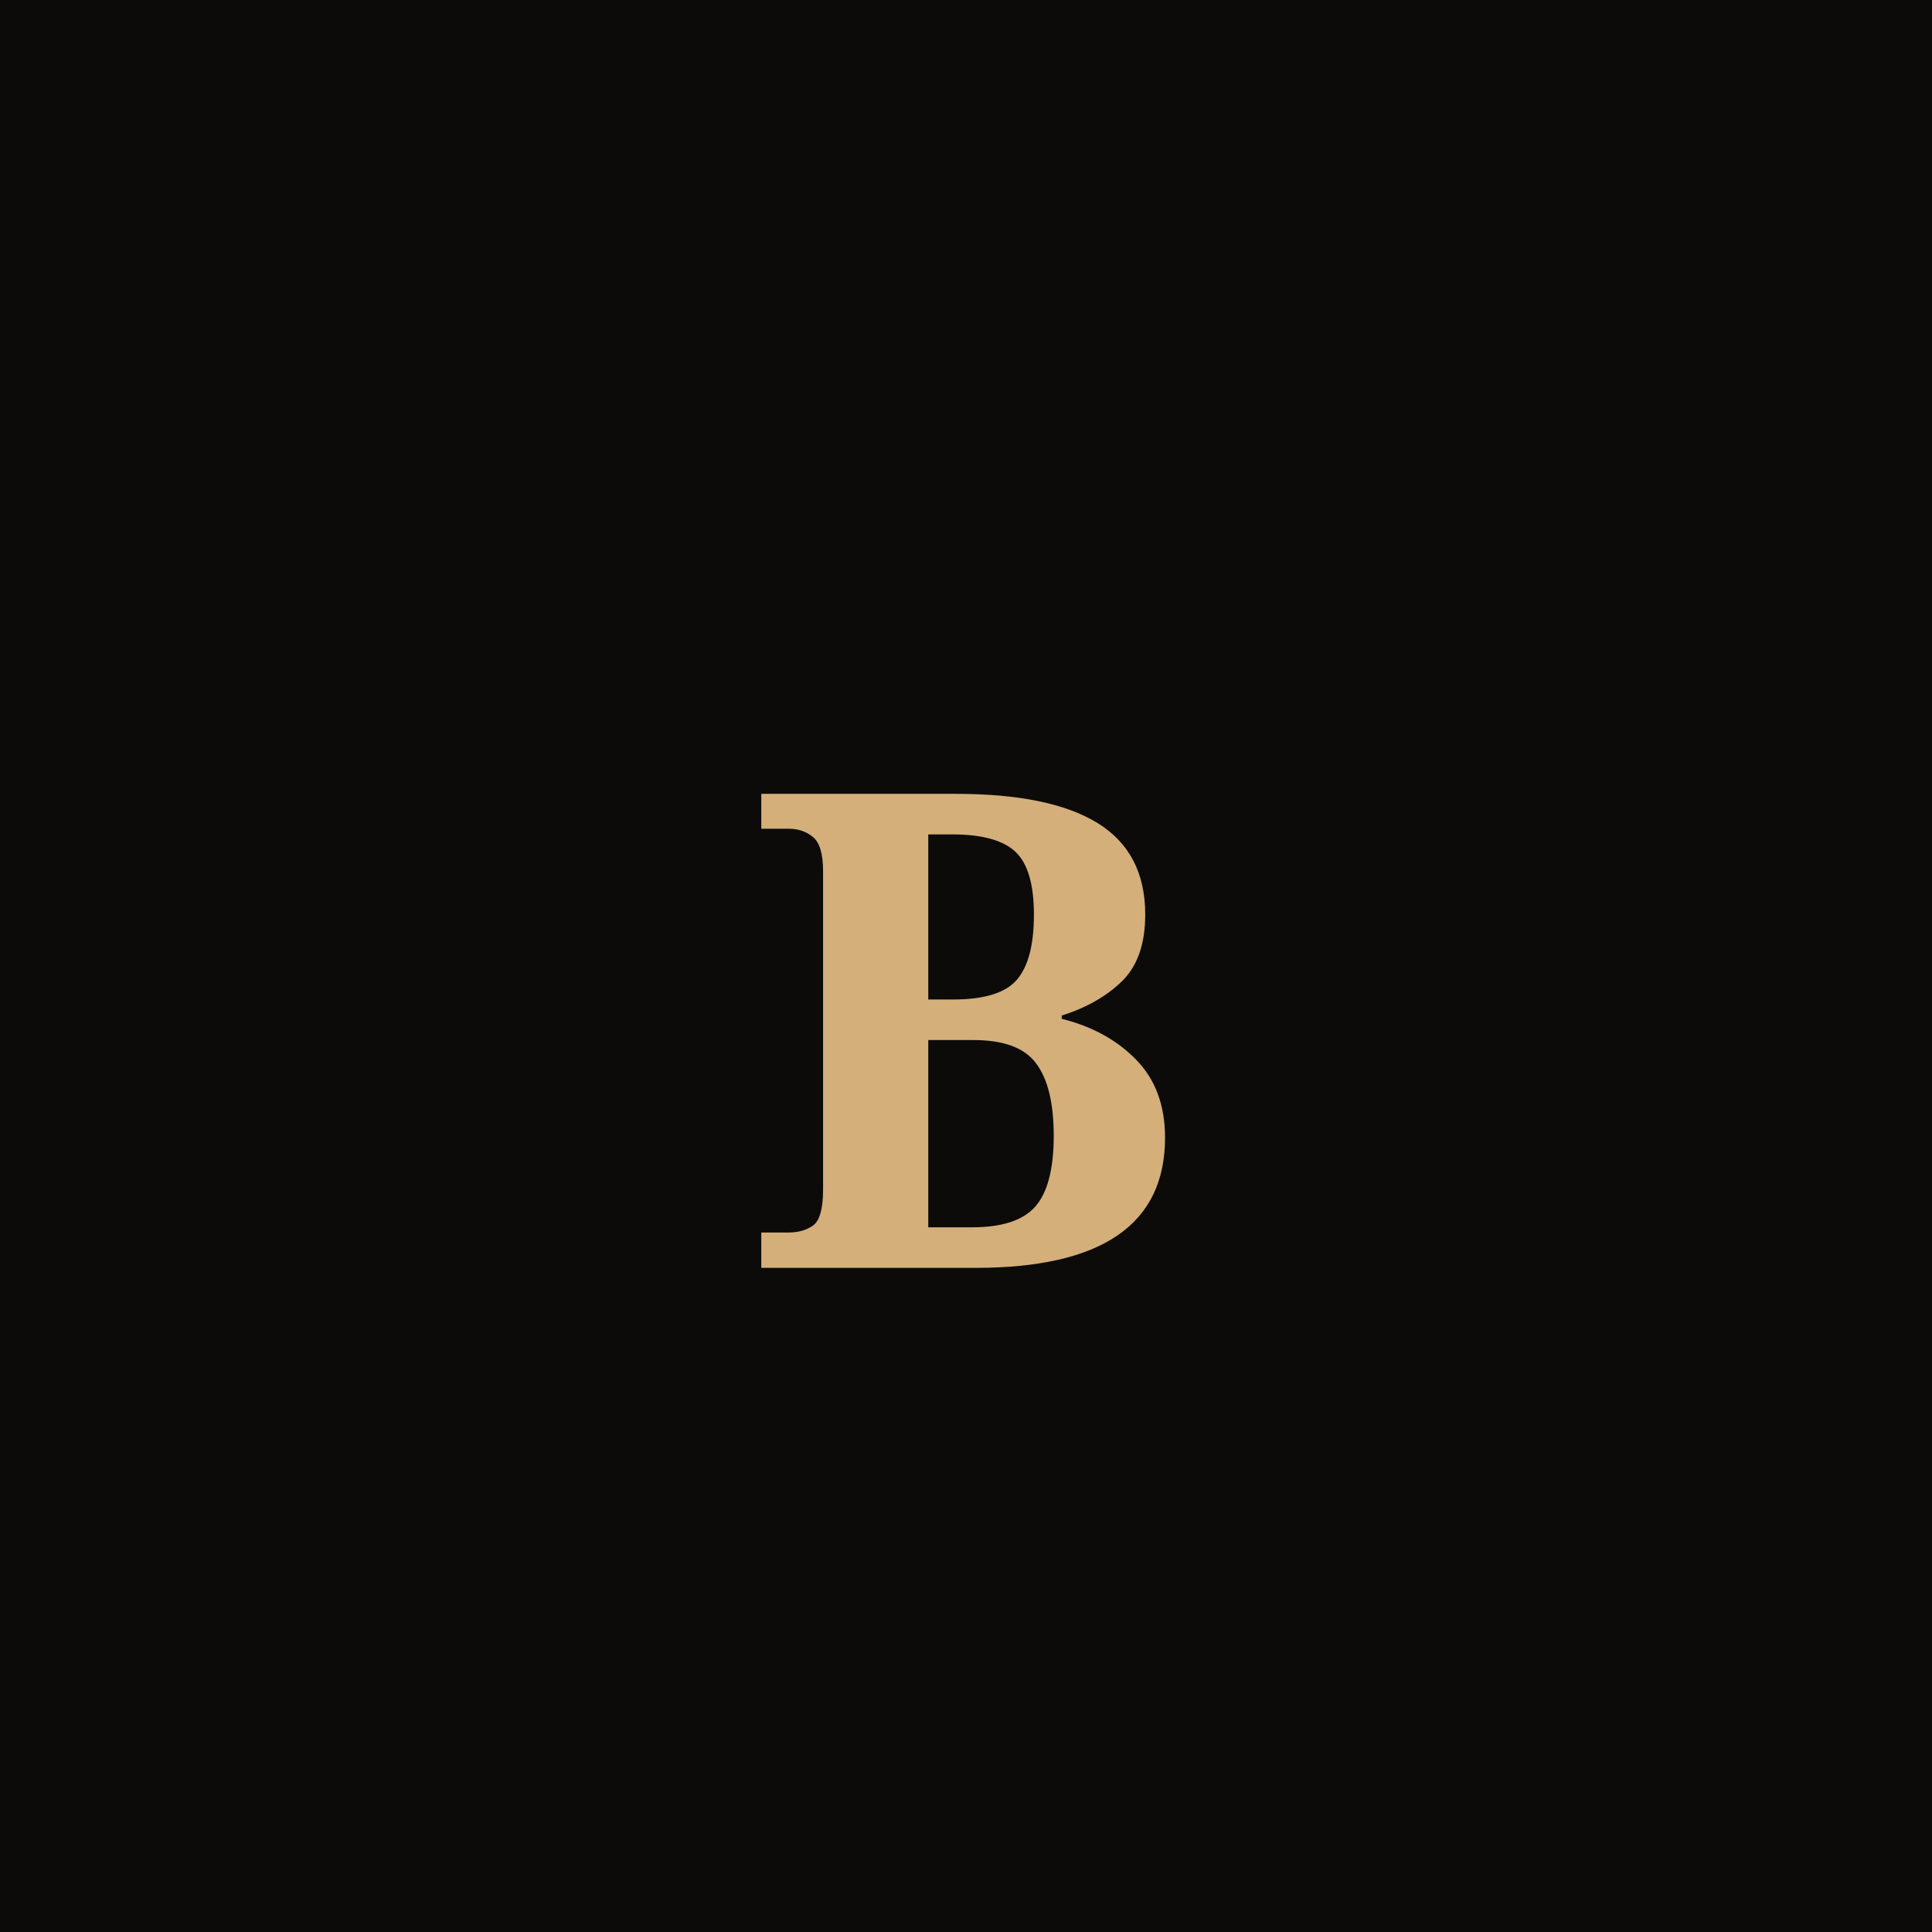
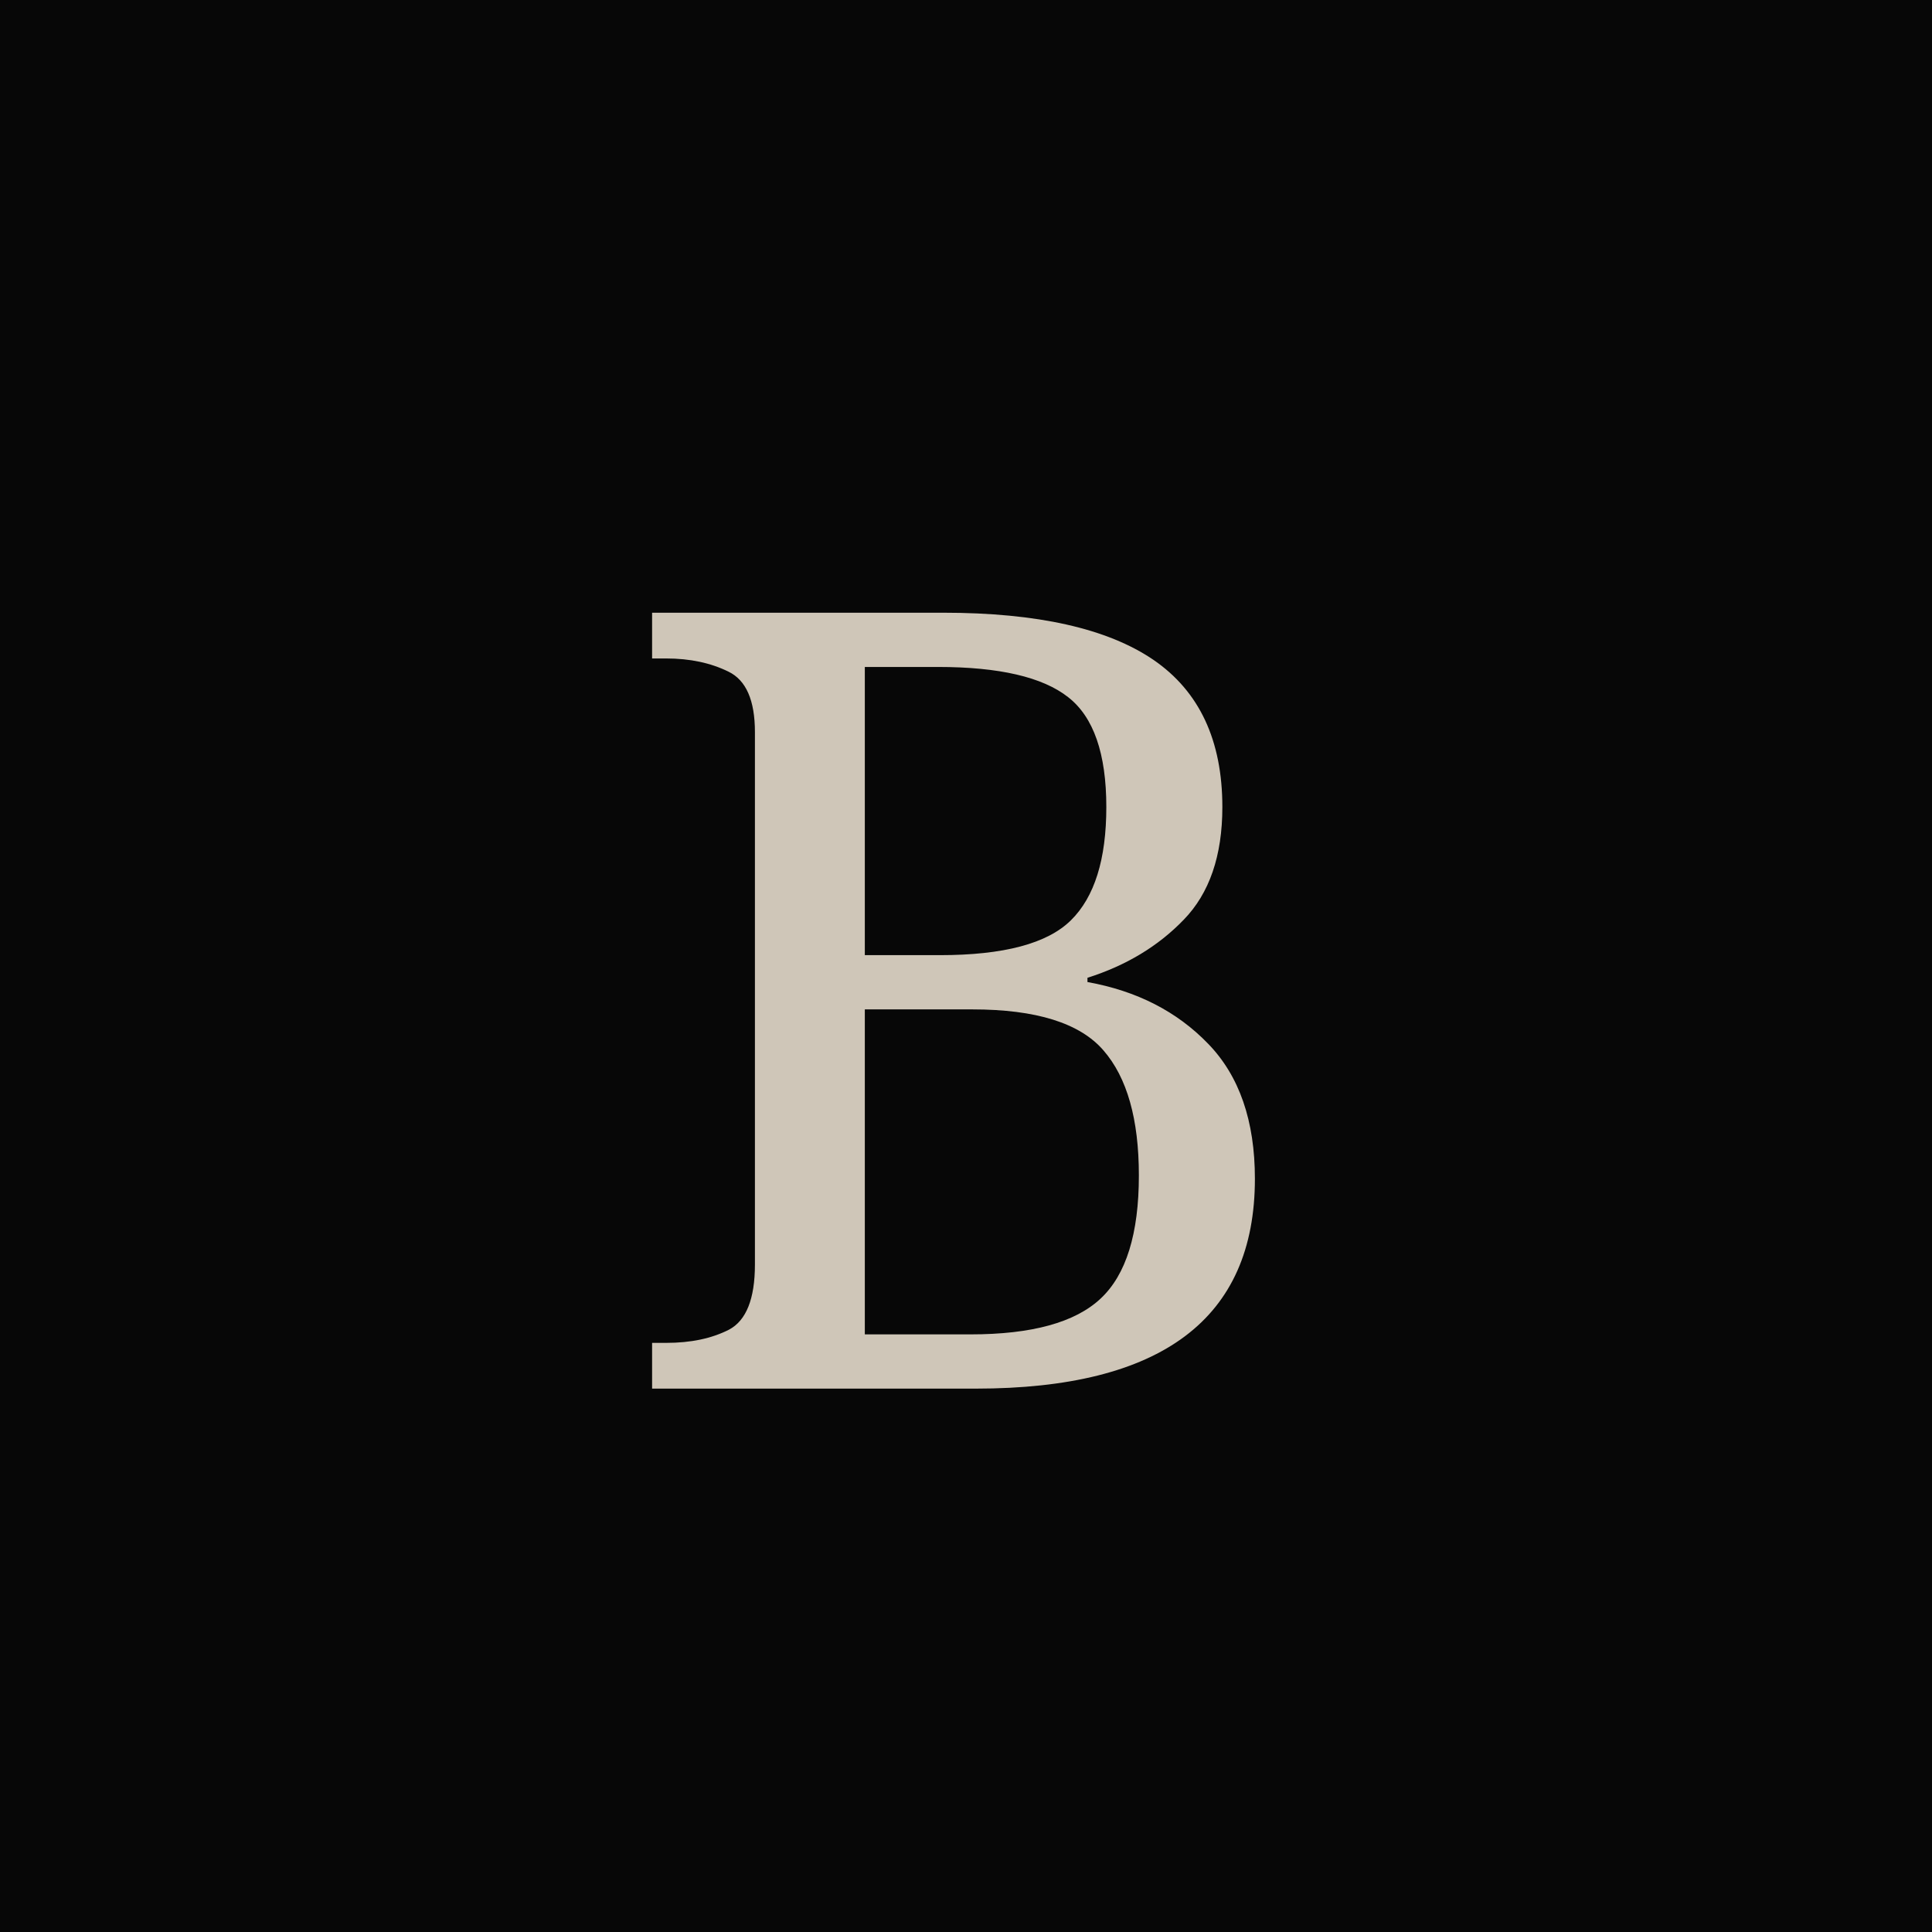
<svg xmlns="http://www.w3.org/2000/svg" viewBox="0 0 64 64" role="img" aria-label="BVLLY">
-   <rect width="64" height="64" fill="#0c0b0a" />
-   <text x="32" y="42" text-anchor="middle" font-family="Georgia, serif" font-size="22" font-weight="700" fill="#d4af7a" letter-spacing="1">B</text>
+   <rect width="64" height="64" fill="#070707" />
+   <text x="32" y="46" text-anchor="middle" font-family="Georgia, serif" font-size="36" fill="#cfc6b8">B</text>
</svg>
